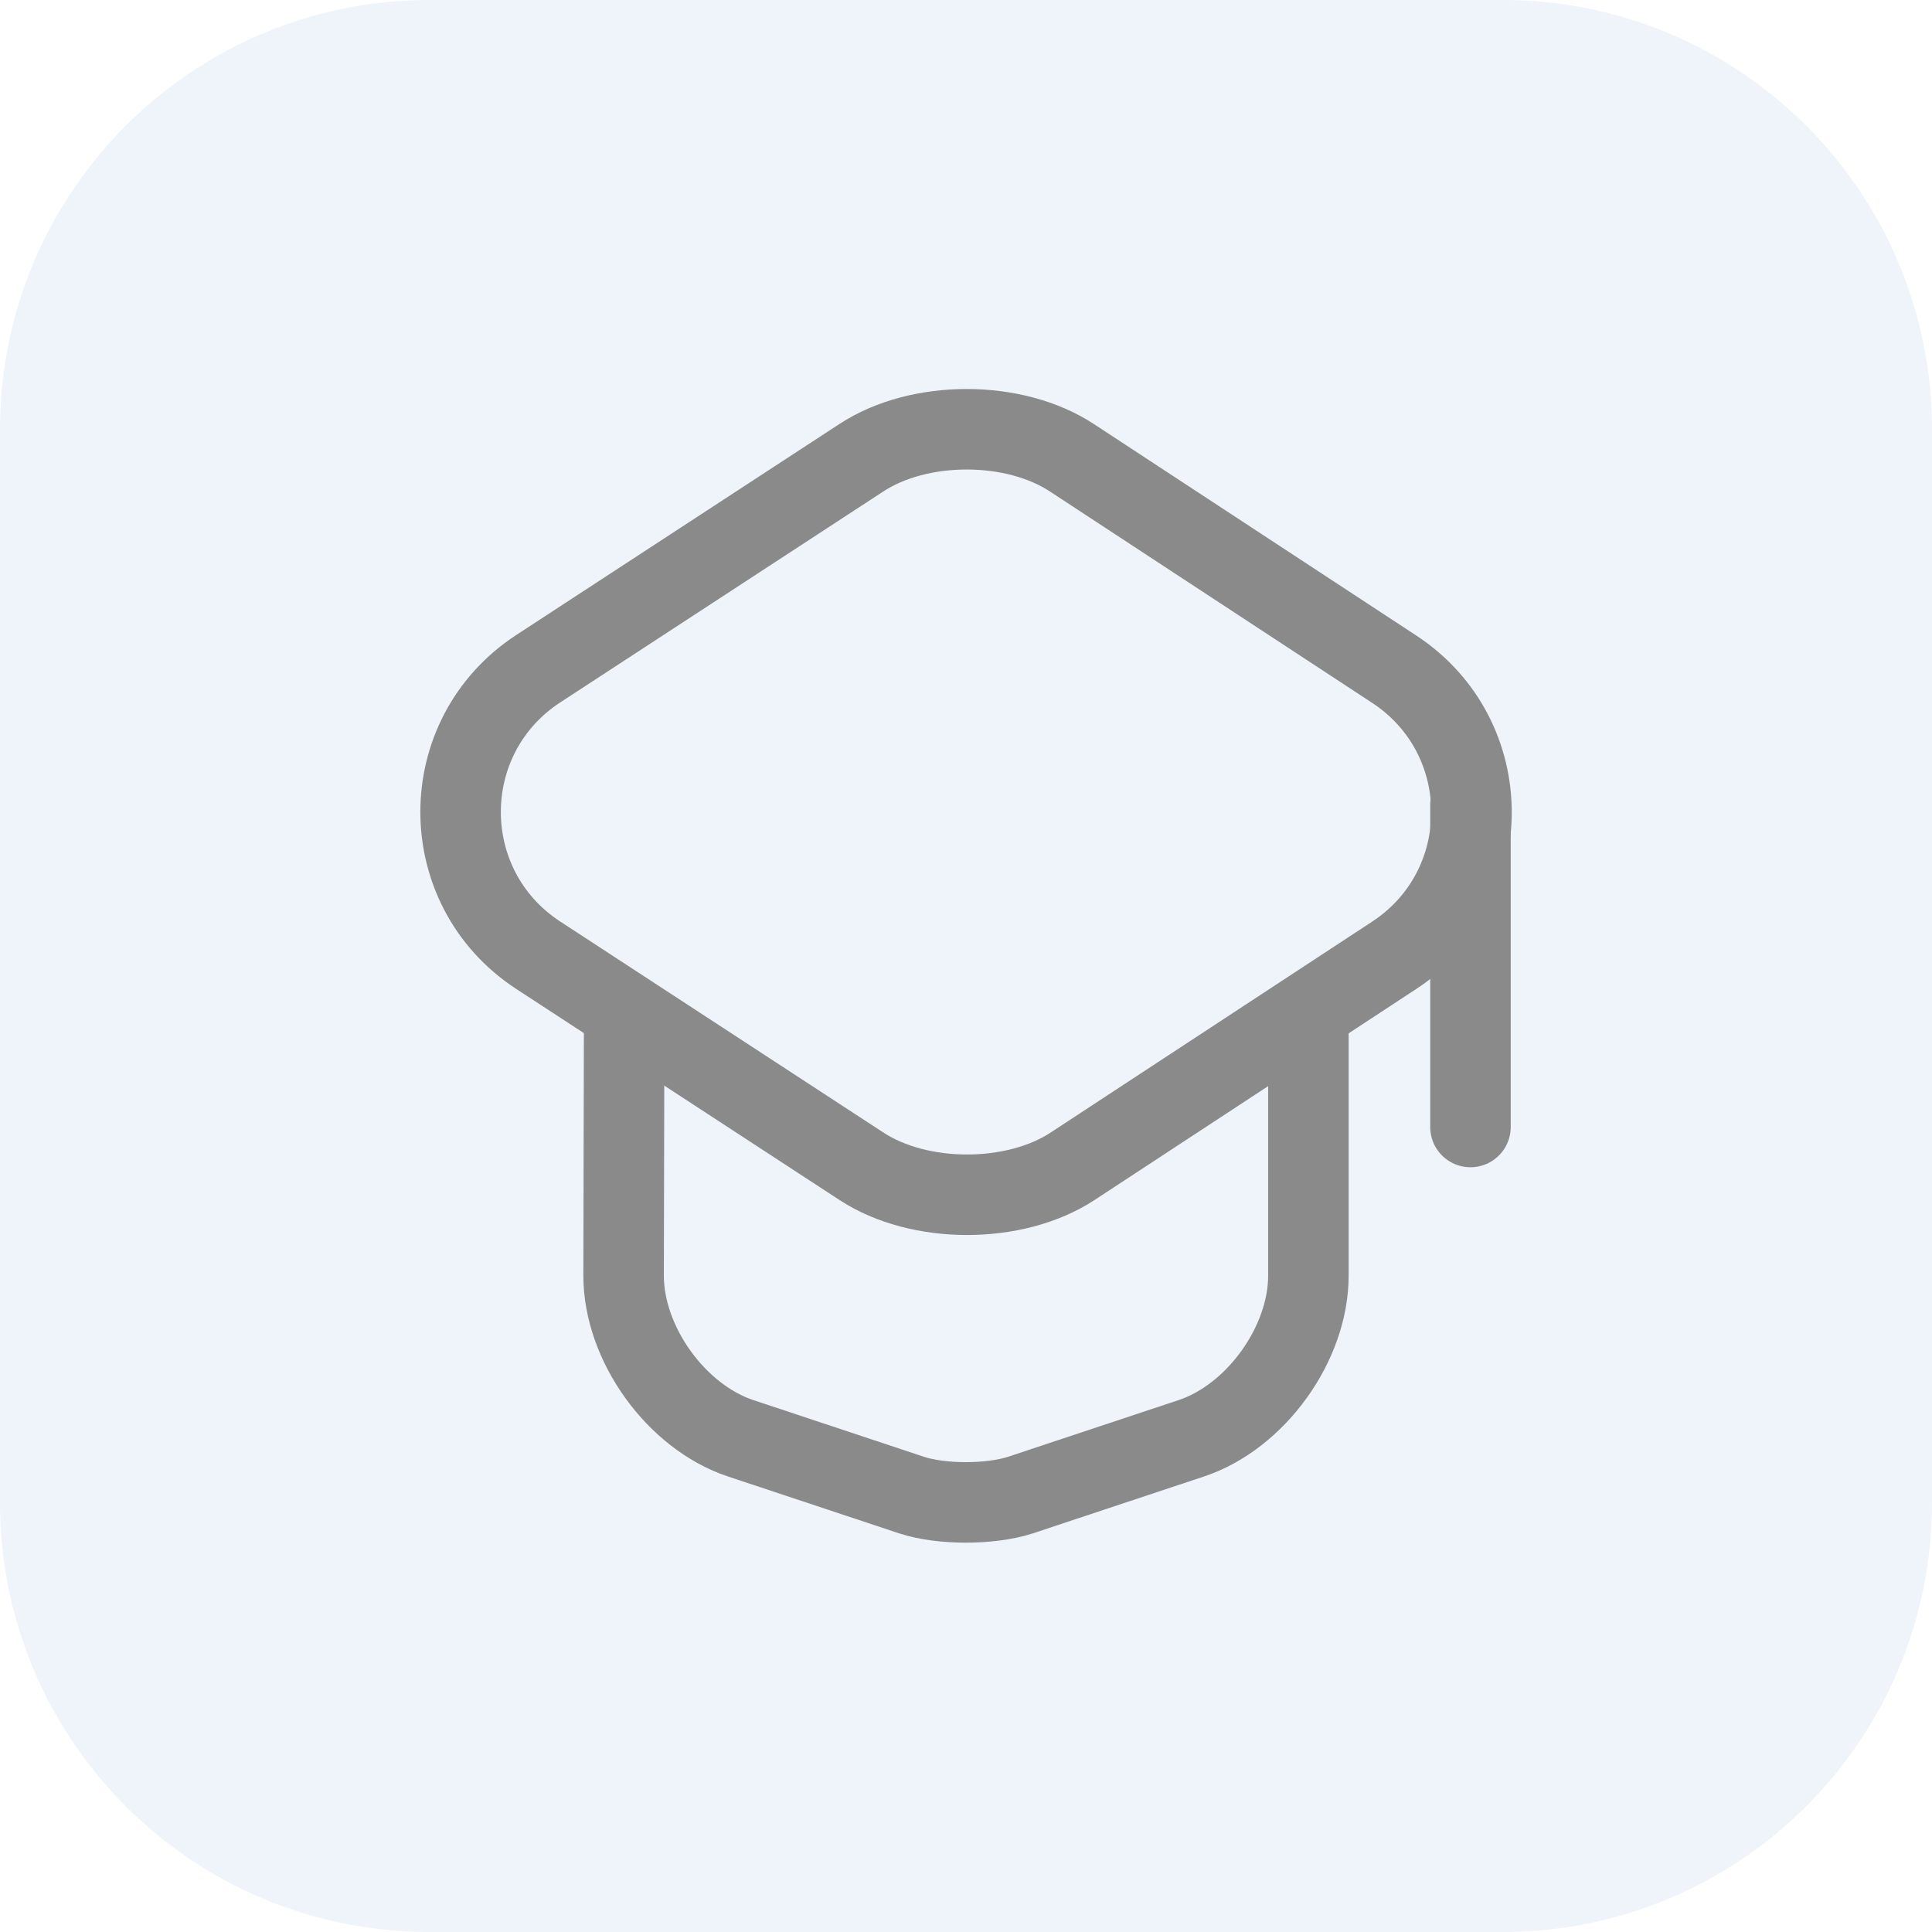
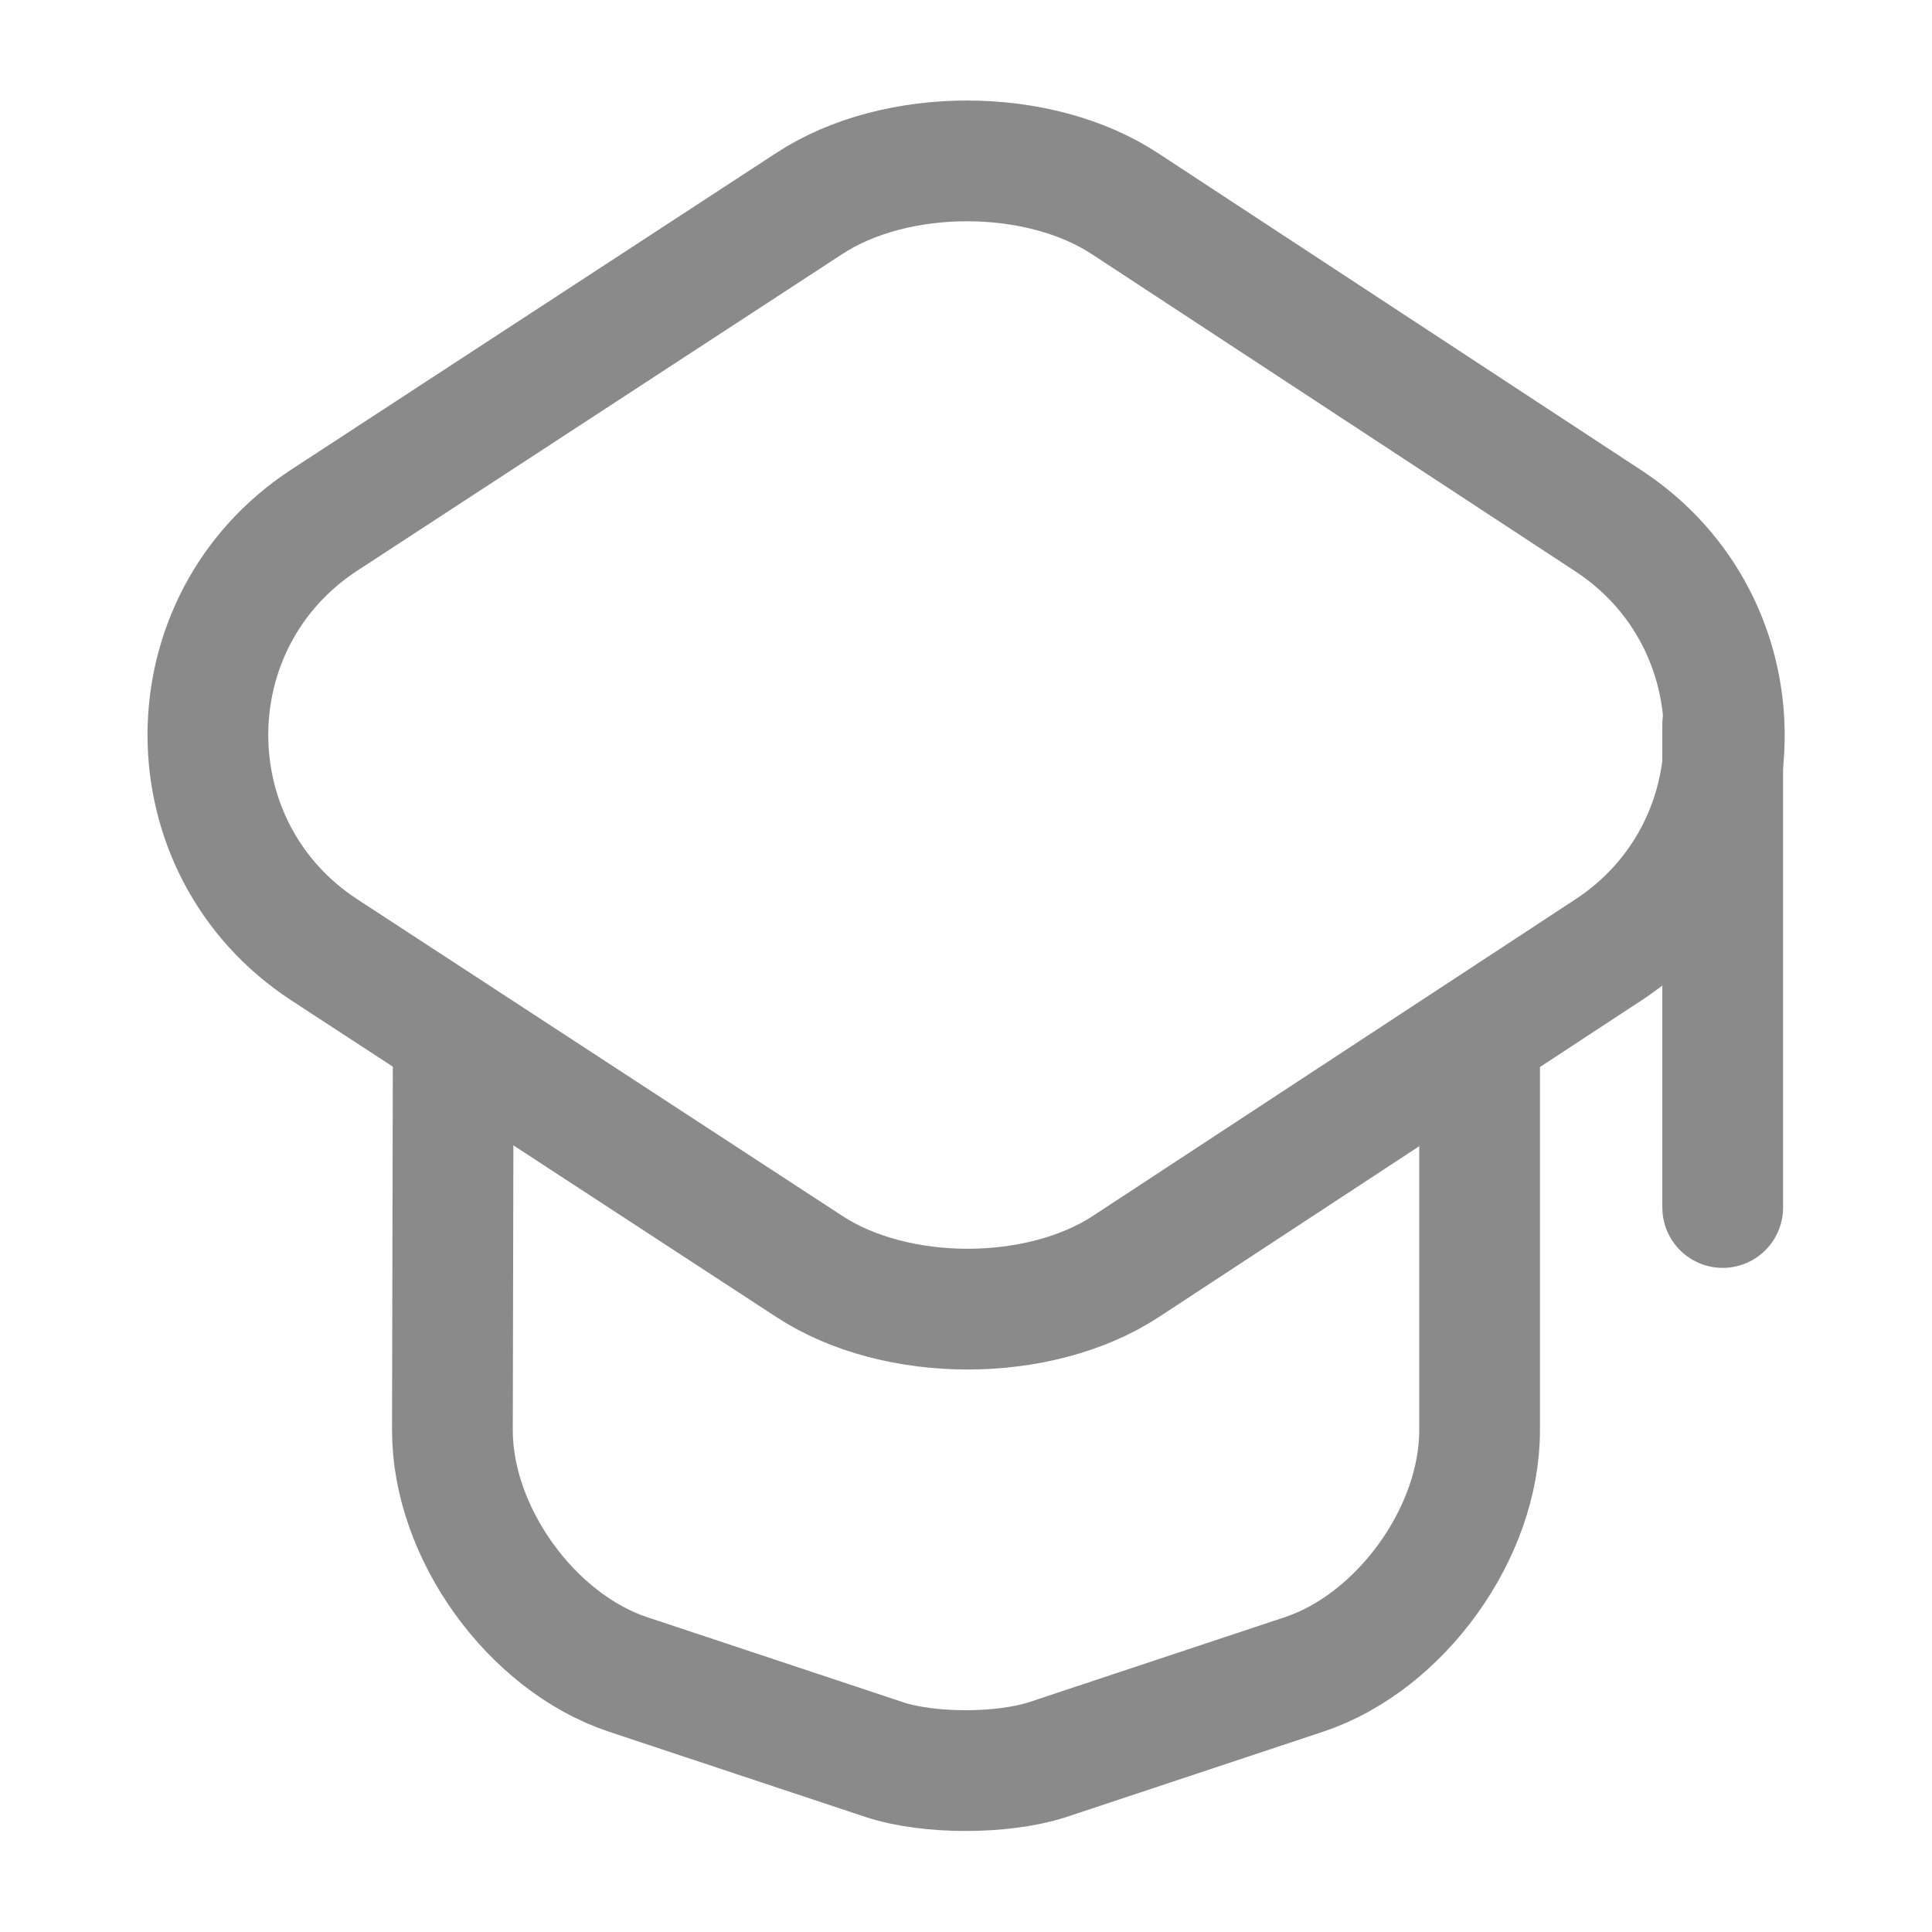
- <svg xmlns="http://www.w3.org/2000/svg" width="36" height="36" viewBox="0 0 36 36" fill="none">
-   <rect width="36" height="36" rx="8" fill="#EFF3FA" />
-   <path d="M16.049 8.53L10.03 12.46C8.1 13.72 8.1 16.54 10.03 17.8L16.049 21.73C17.13 22.44 18.91 22.44 19.989 21.73L25.98 17.8C27.899 16.54 27.899 13.73 25.98 12.47L19.989 8.54C18.91 7.82 17.13 7.82 16.049 8.53Z" stroke="#8A8A8A" stroke-width="1.5" stroke-linecap="round" stroke-linejoin="round" />
-   <path d="M11.63 19.08L11.62 23.77C11.62 25.04 12.6 26.4 13.8 26.8L16.99 27.86C17.54 28.04 18.45 28.04 19.01 27.86L22.2 26.8C23.4 26.4 24.38 25.04 24.38 23.77V19.13" stroke="#8A8A8A" stroke-width="1.5" stroke-linecap="round" stroke-linejoin="round" />
-   <path d="M27.4 21V15" stroke="#8A8A8A" stroke-width="1.5" stroke-linecap="round" stroke-linejoin="round" />
+ <svg xmlns="http://www.w3.org/2000/svg" width="24" height="24" viewBox="0 0 24 24" fill="none">
+   <path d="M10.05 2.53L4.03 6.46C2.1 7.72 2.1 10.54 4.03 11.8L10.05 15.73C11.13 16.44 12.91 16.44 13.99 15.73L19.98 11.8C21.9 10.54 21.9 7.73 19.98 6.47L13.99 2.54C12.91 1.82 11.13 1.82 10.05 2.53Z" stroke="#8A8A8A" stroke-width="1.5" stroke-linecap="round" stroke-linejoin="round" />
+   <path d="M5.63 13.08L5.62 17.77C5.62 19.04 6.6 20.4 7.8 20.8L10.99 21.86C11.54 22.04 12.45 22.04 13.01 21.86L16.2 20.8C17.4 20.4 18.38 19.04 18.38 17.77V13.13" stroke="#8A8A8A" stroke-width="1.5" stroke-linecap="round" stroke-linejoin="round" />
+   <path d="M21.4 15V9" stroke="#8A8A8A" stroke-width="1.5" stroke-linecap="round" stroke-linejoin="round" />
</svg>
